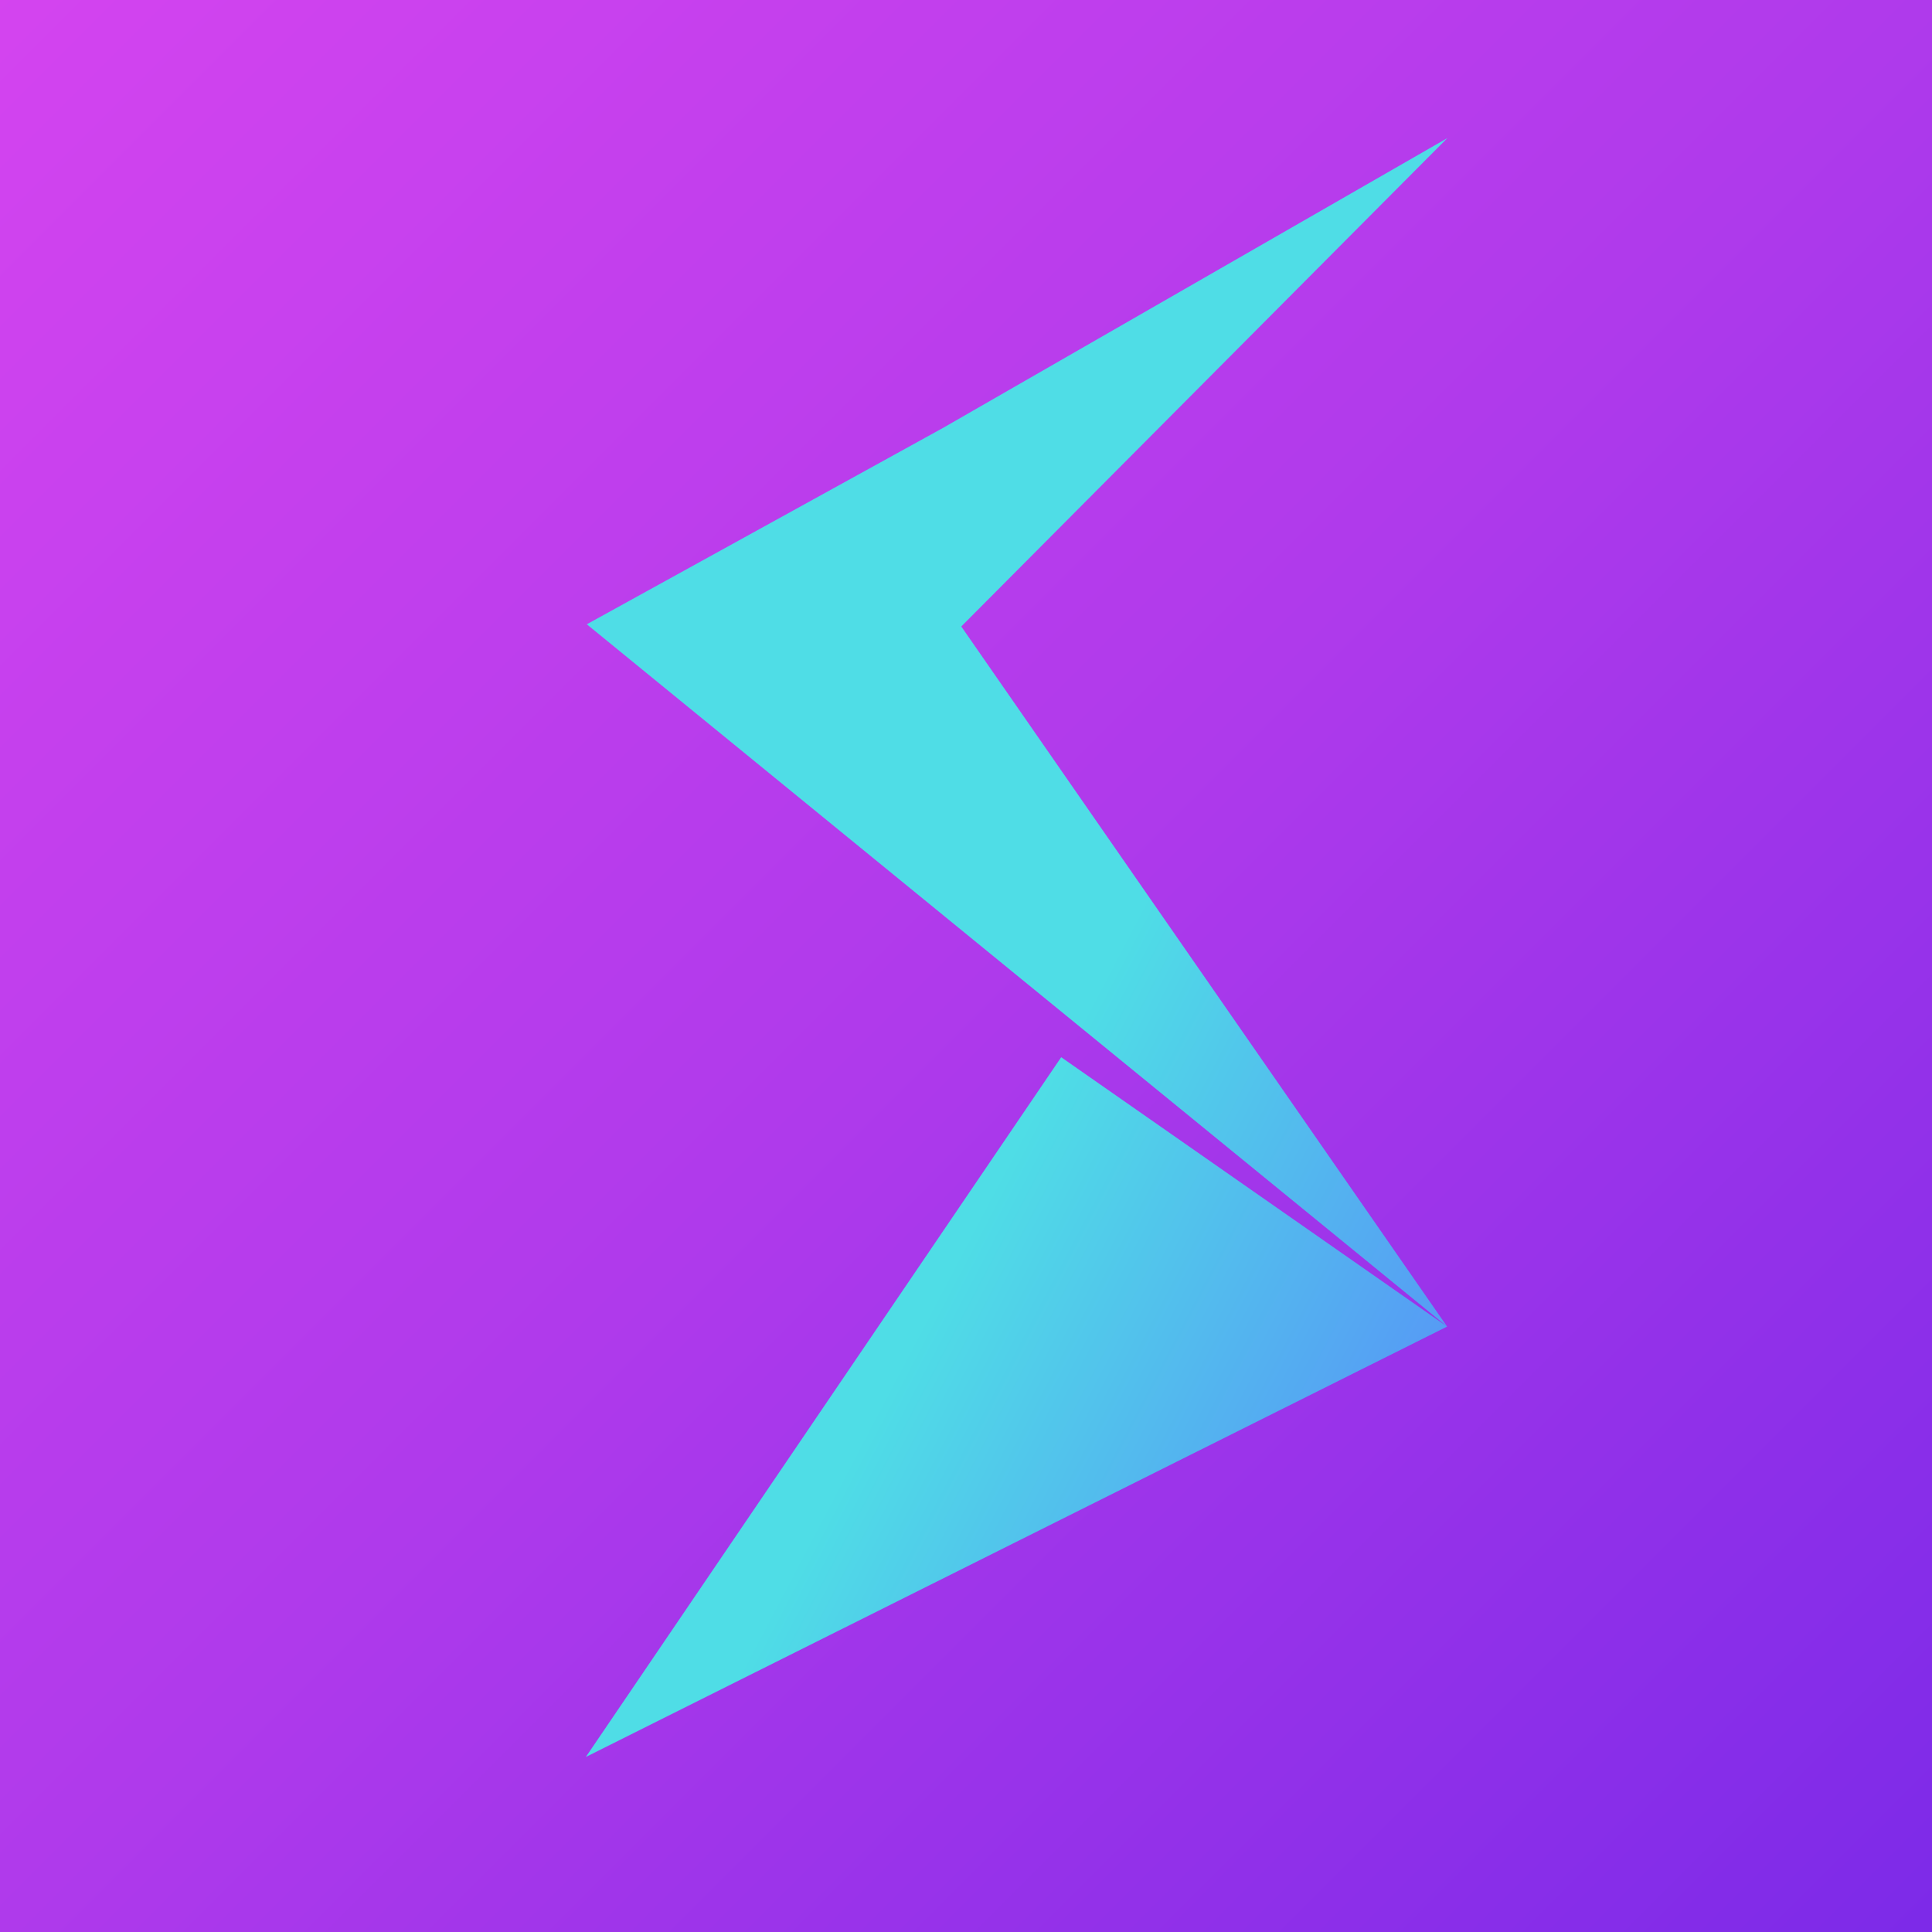
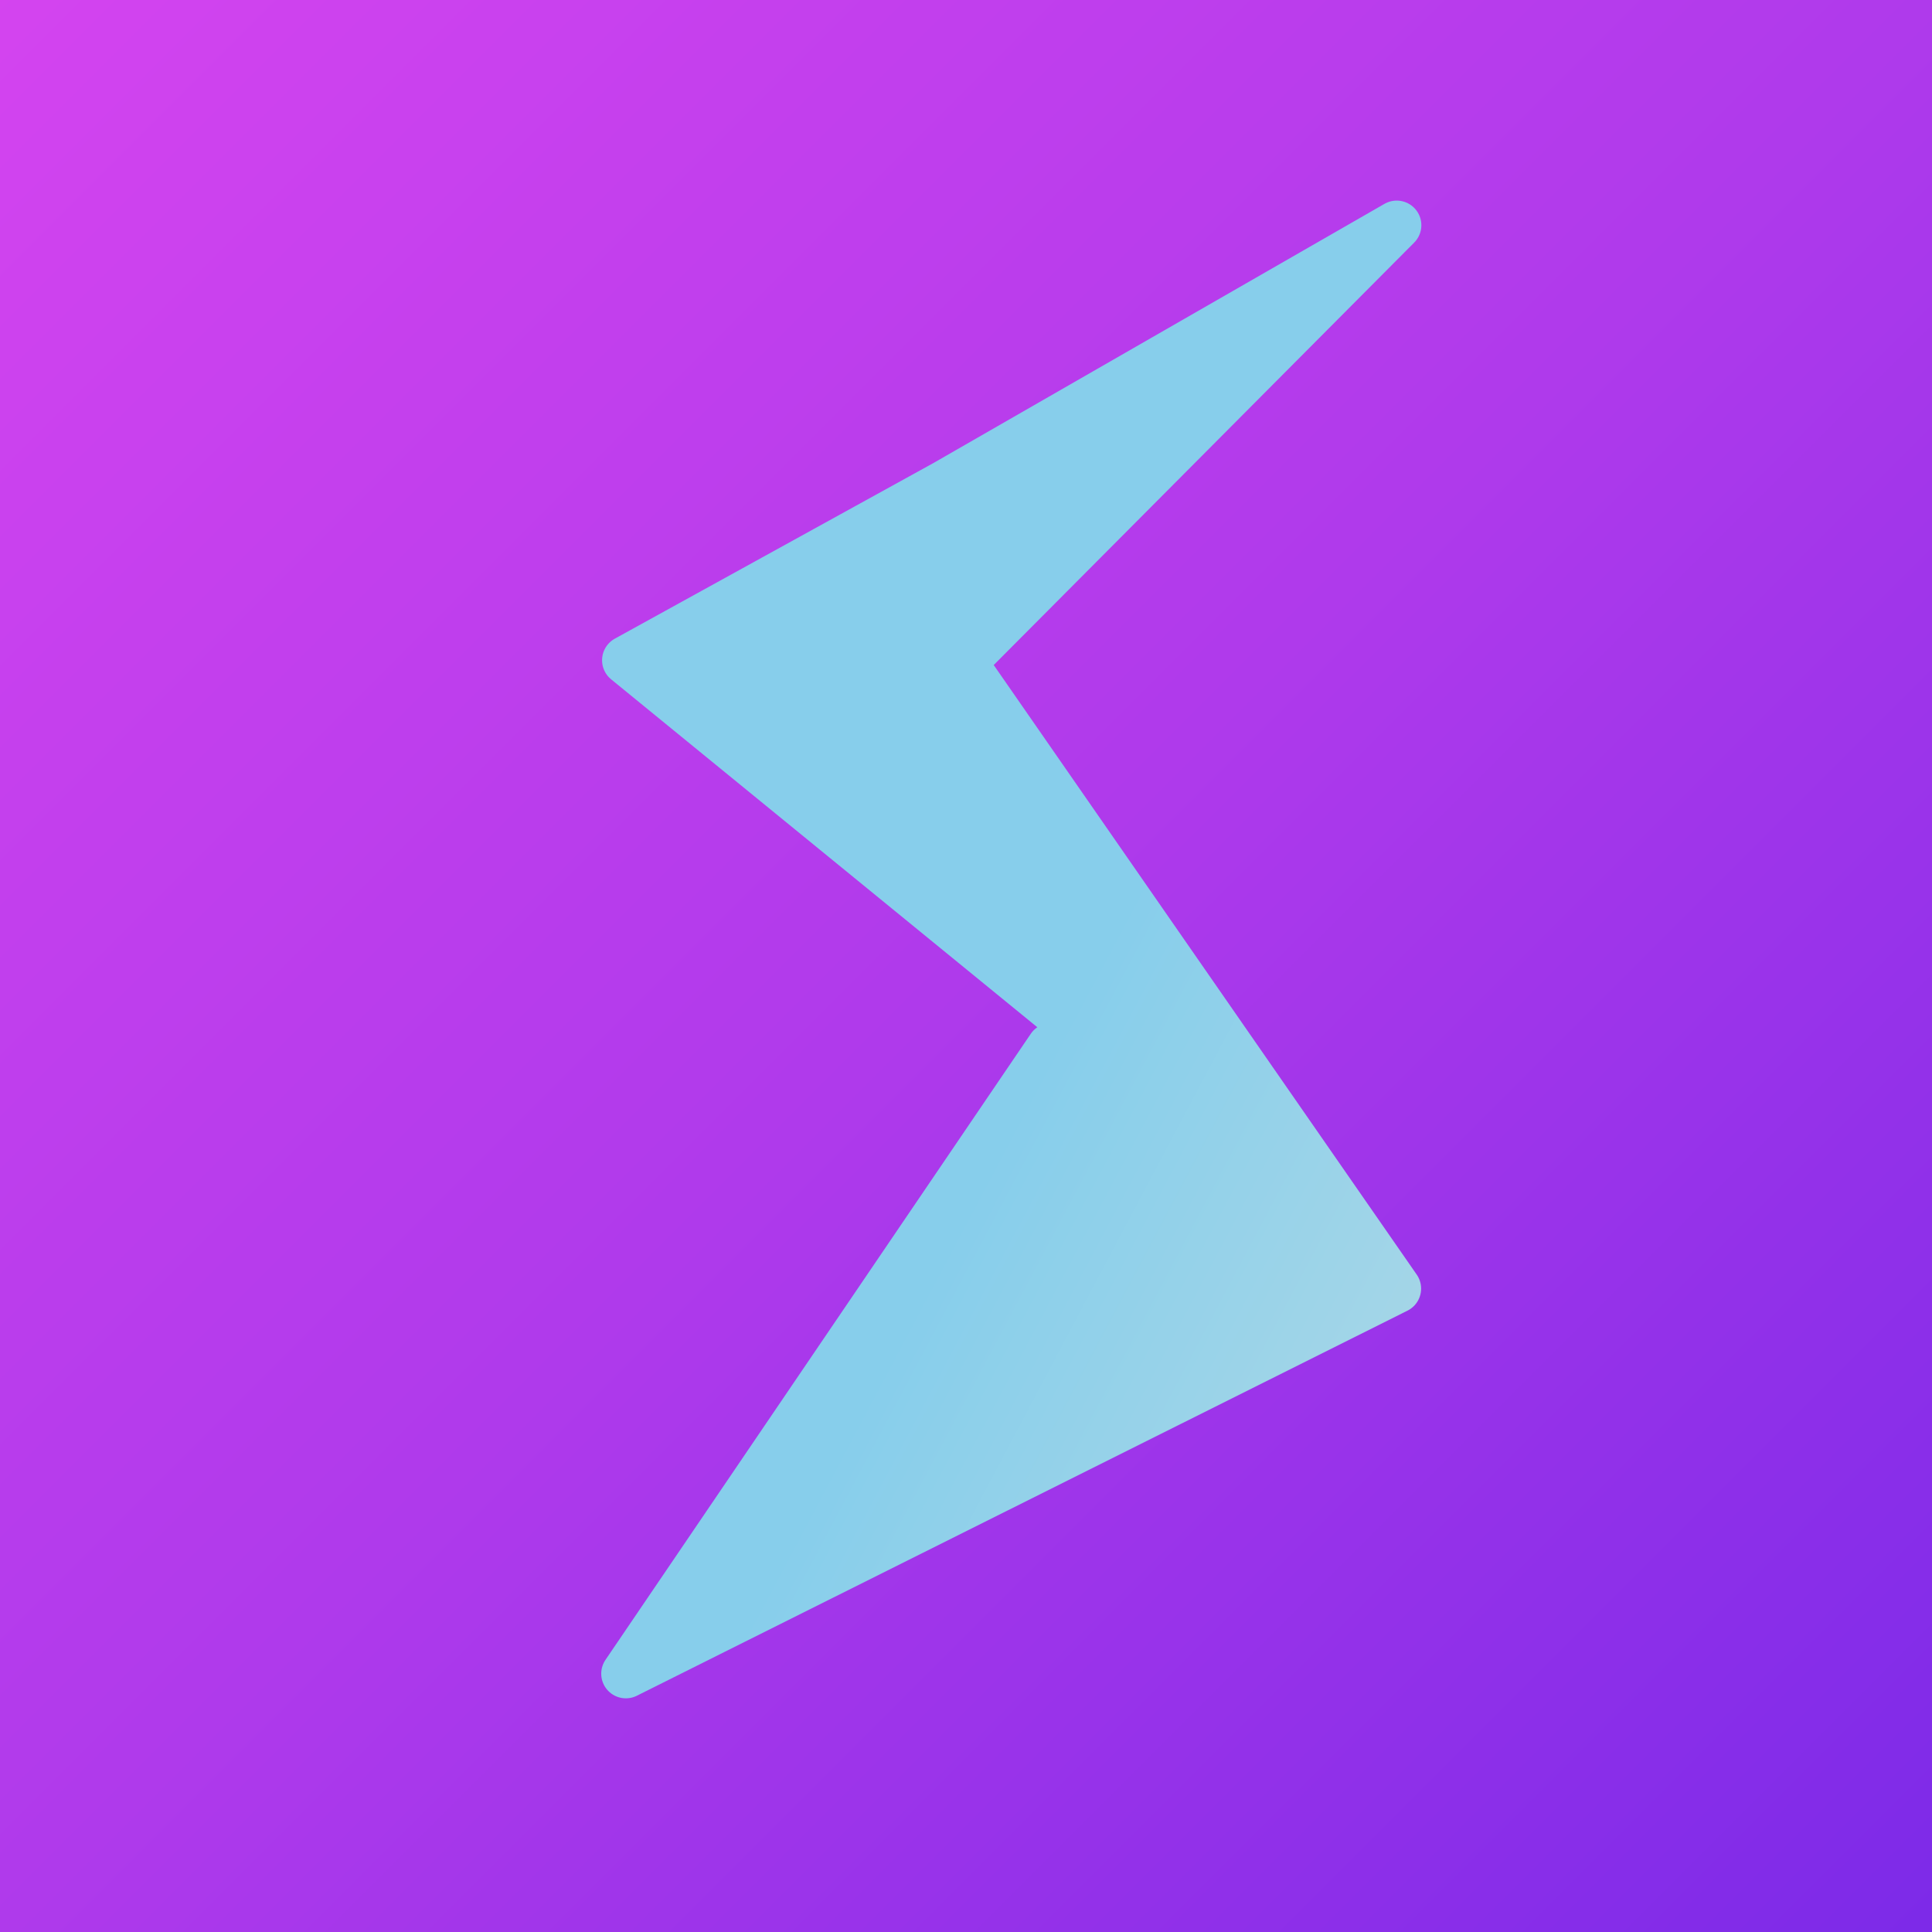
<svg xmlns="http://www.w3.org/2000/svg" viewBox="0 0 200 200">
  <defs>
    <linearGradient id="bgGrad" x1="0%" y1="0%" x2="100%" y2="100%">
      <stop offset="0%" style="stop-color:#D444EF;stop-opacity:1" />
      <stop offset="50%" style="stop-color:#AF3AEB;stop-opacity:1" />
      <stop offset="100%" style="stop-color:#7C2AE8;stop-opacity:1" />
    </linearGradient>
    <linearGradient id="boltGrad" x1="0%" y1="0%" x2="100%" y2="100%">
-       <stop offset="0.56" style="stop-color:#4FDDE6;stop-opacity:1" />
-       <stop offset="1" style="stop-color:#597FFB;stop-opacity:1" />
+       <stop offset="0.56" style="stop-color:#87CEEB;stop-opacity:1" />
+       <stop offset="1" style="stop-color:#ADD8E6;stop-opacity:1" />
    </linearGradient>
  </defs>
  <rect width="200" height="200" fill="url(#bgGrad)" />
-   <g transform="translate(100, 100) scale(0.95) translate(-100, -100)">
-     <path d="M152.426 139.291L58.678 62.763L97.499 41.363L152.456 9.783L99.486 63.002L152.426 139.291ZM152.426 139.291L110.373 109.939L58.575 186.189L152.426 139.291Z" fill="url(#boltGrad)" />
+   <g transform="translate(100, 100) scale(0.85) translate(-100, -100)">
+     <path d="M152.426 139.291L58.678 62.763L97.499 41.363L152.456 9.783L99.486 63.002L152.426 139.291ZM152.426 139.291L110.373 109.939L58.575 186.189L152.426 139.291Z" fill="url(#boltGrad)" stroke="url(#boltGrad)" stroke-width="6" stroke-linejoin="round" />
  </g>
</svg>
